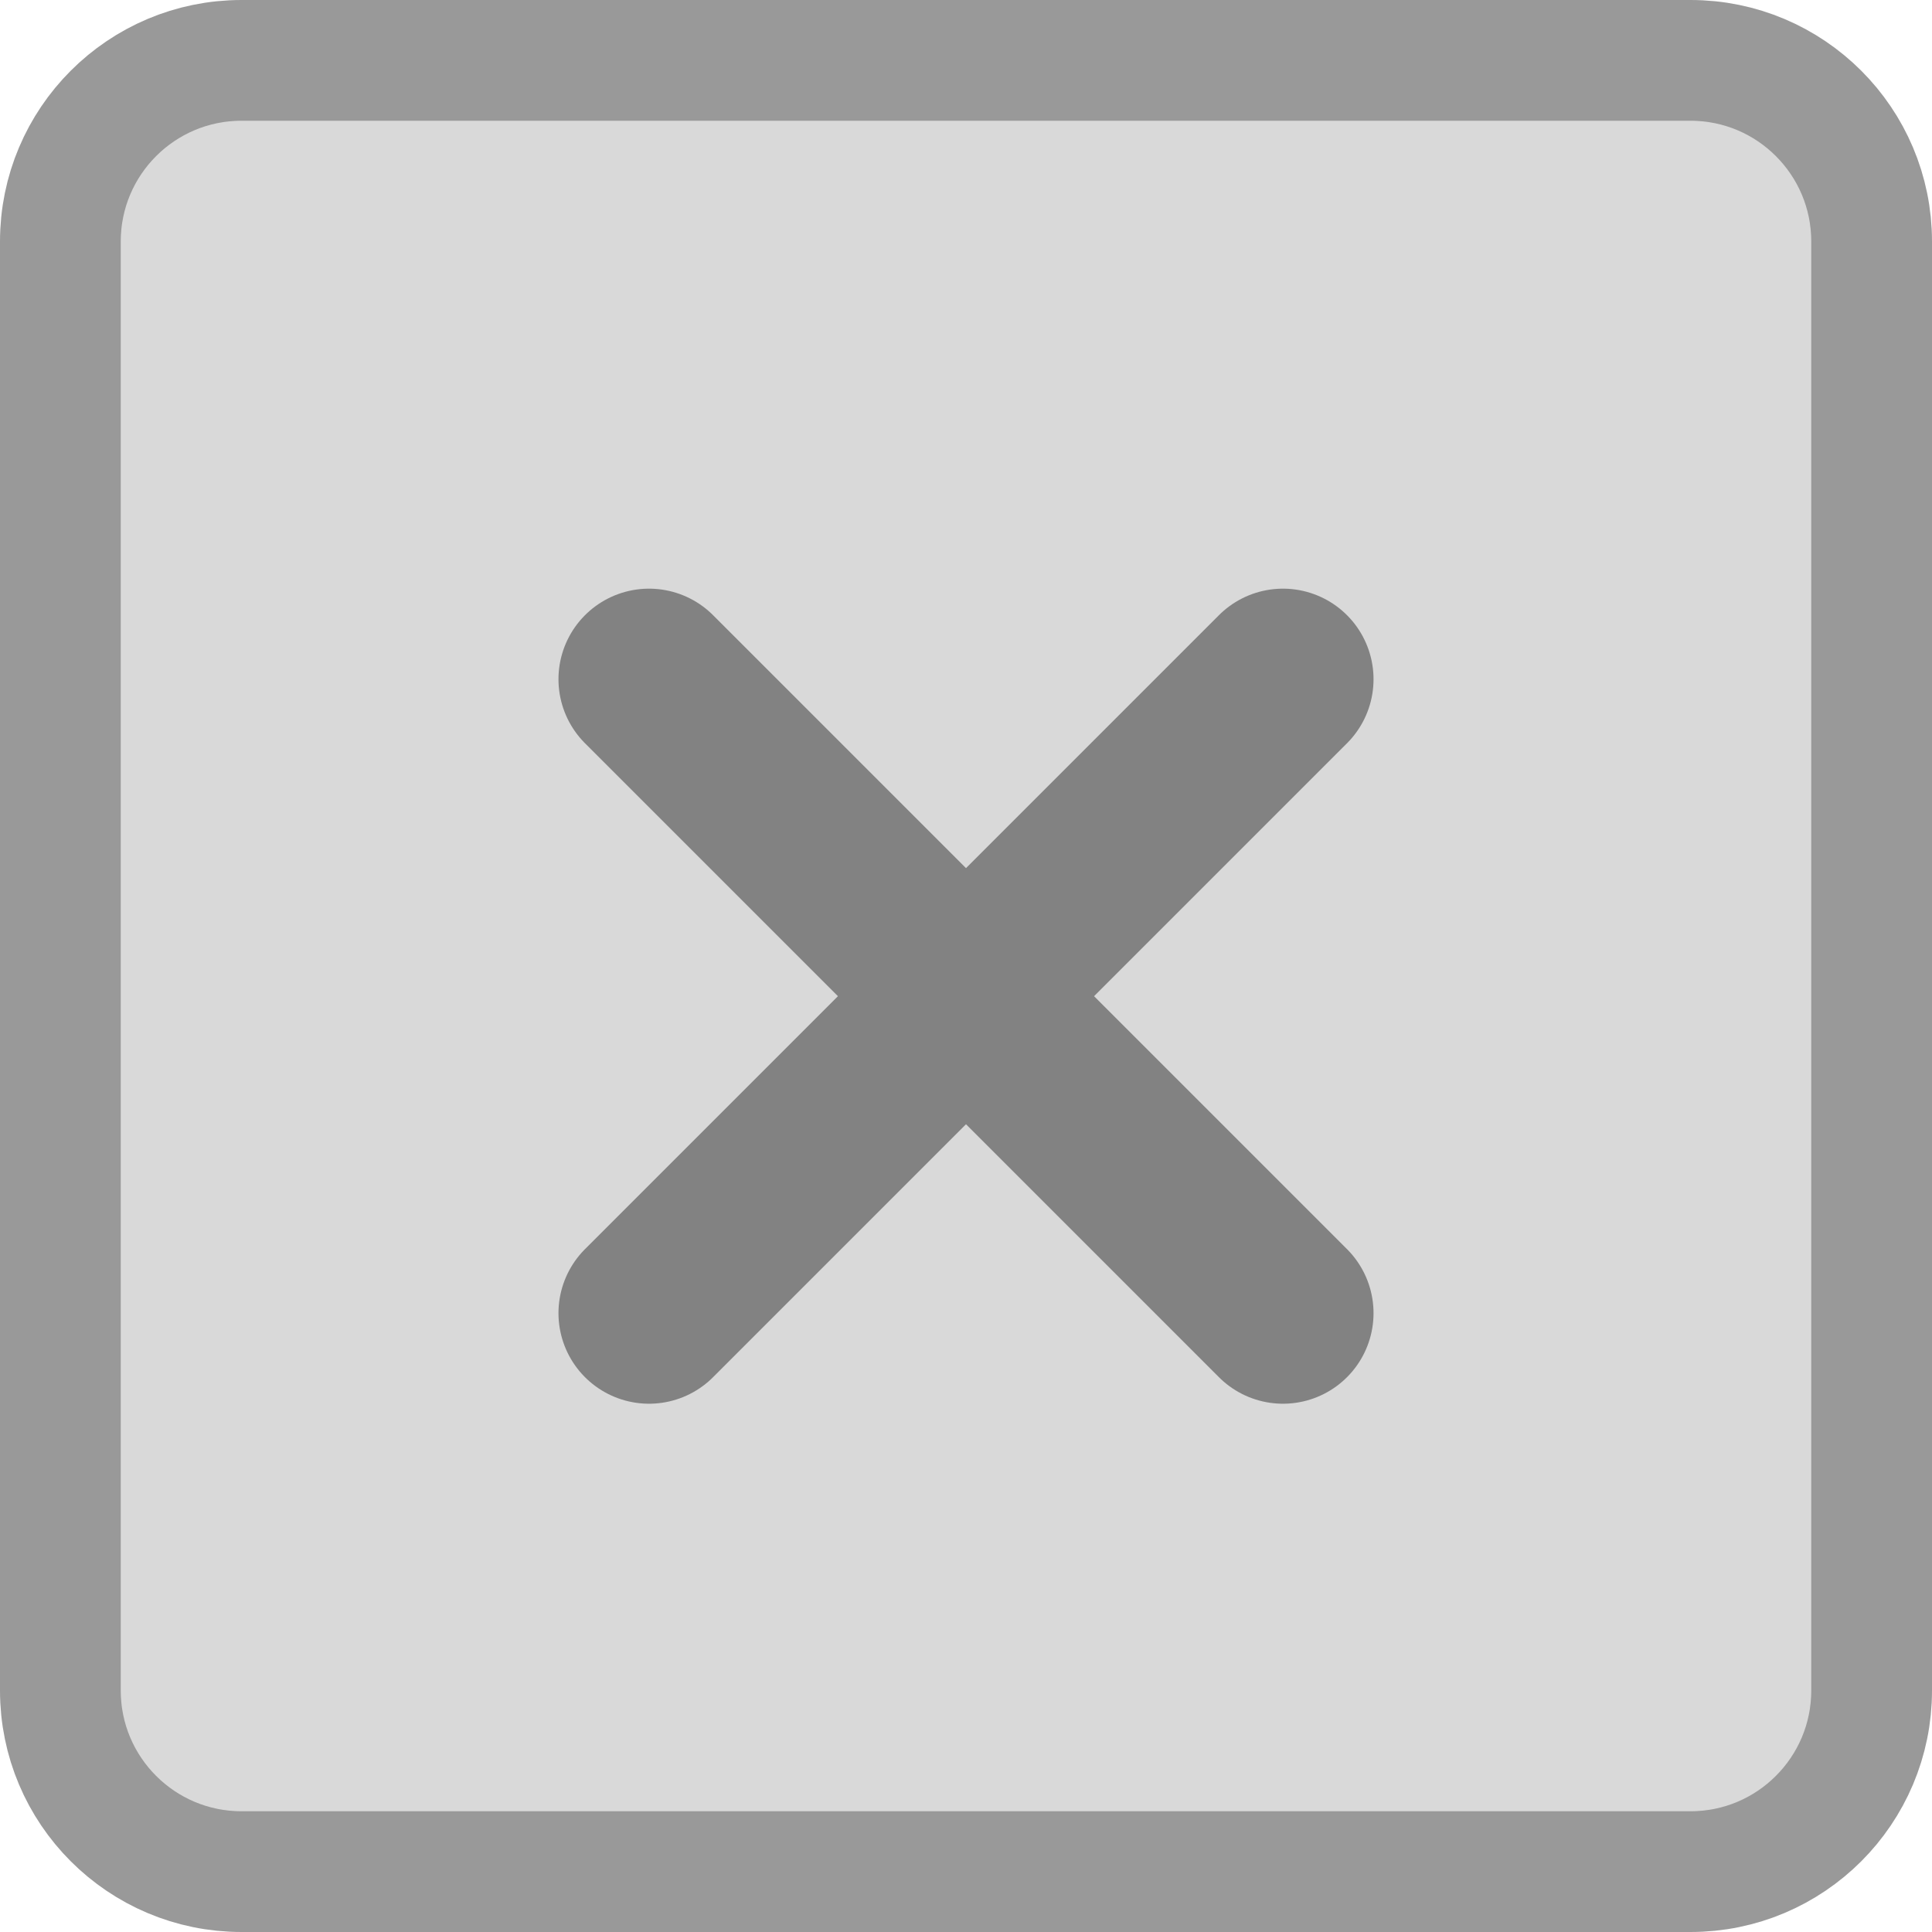
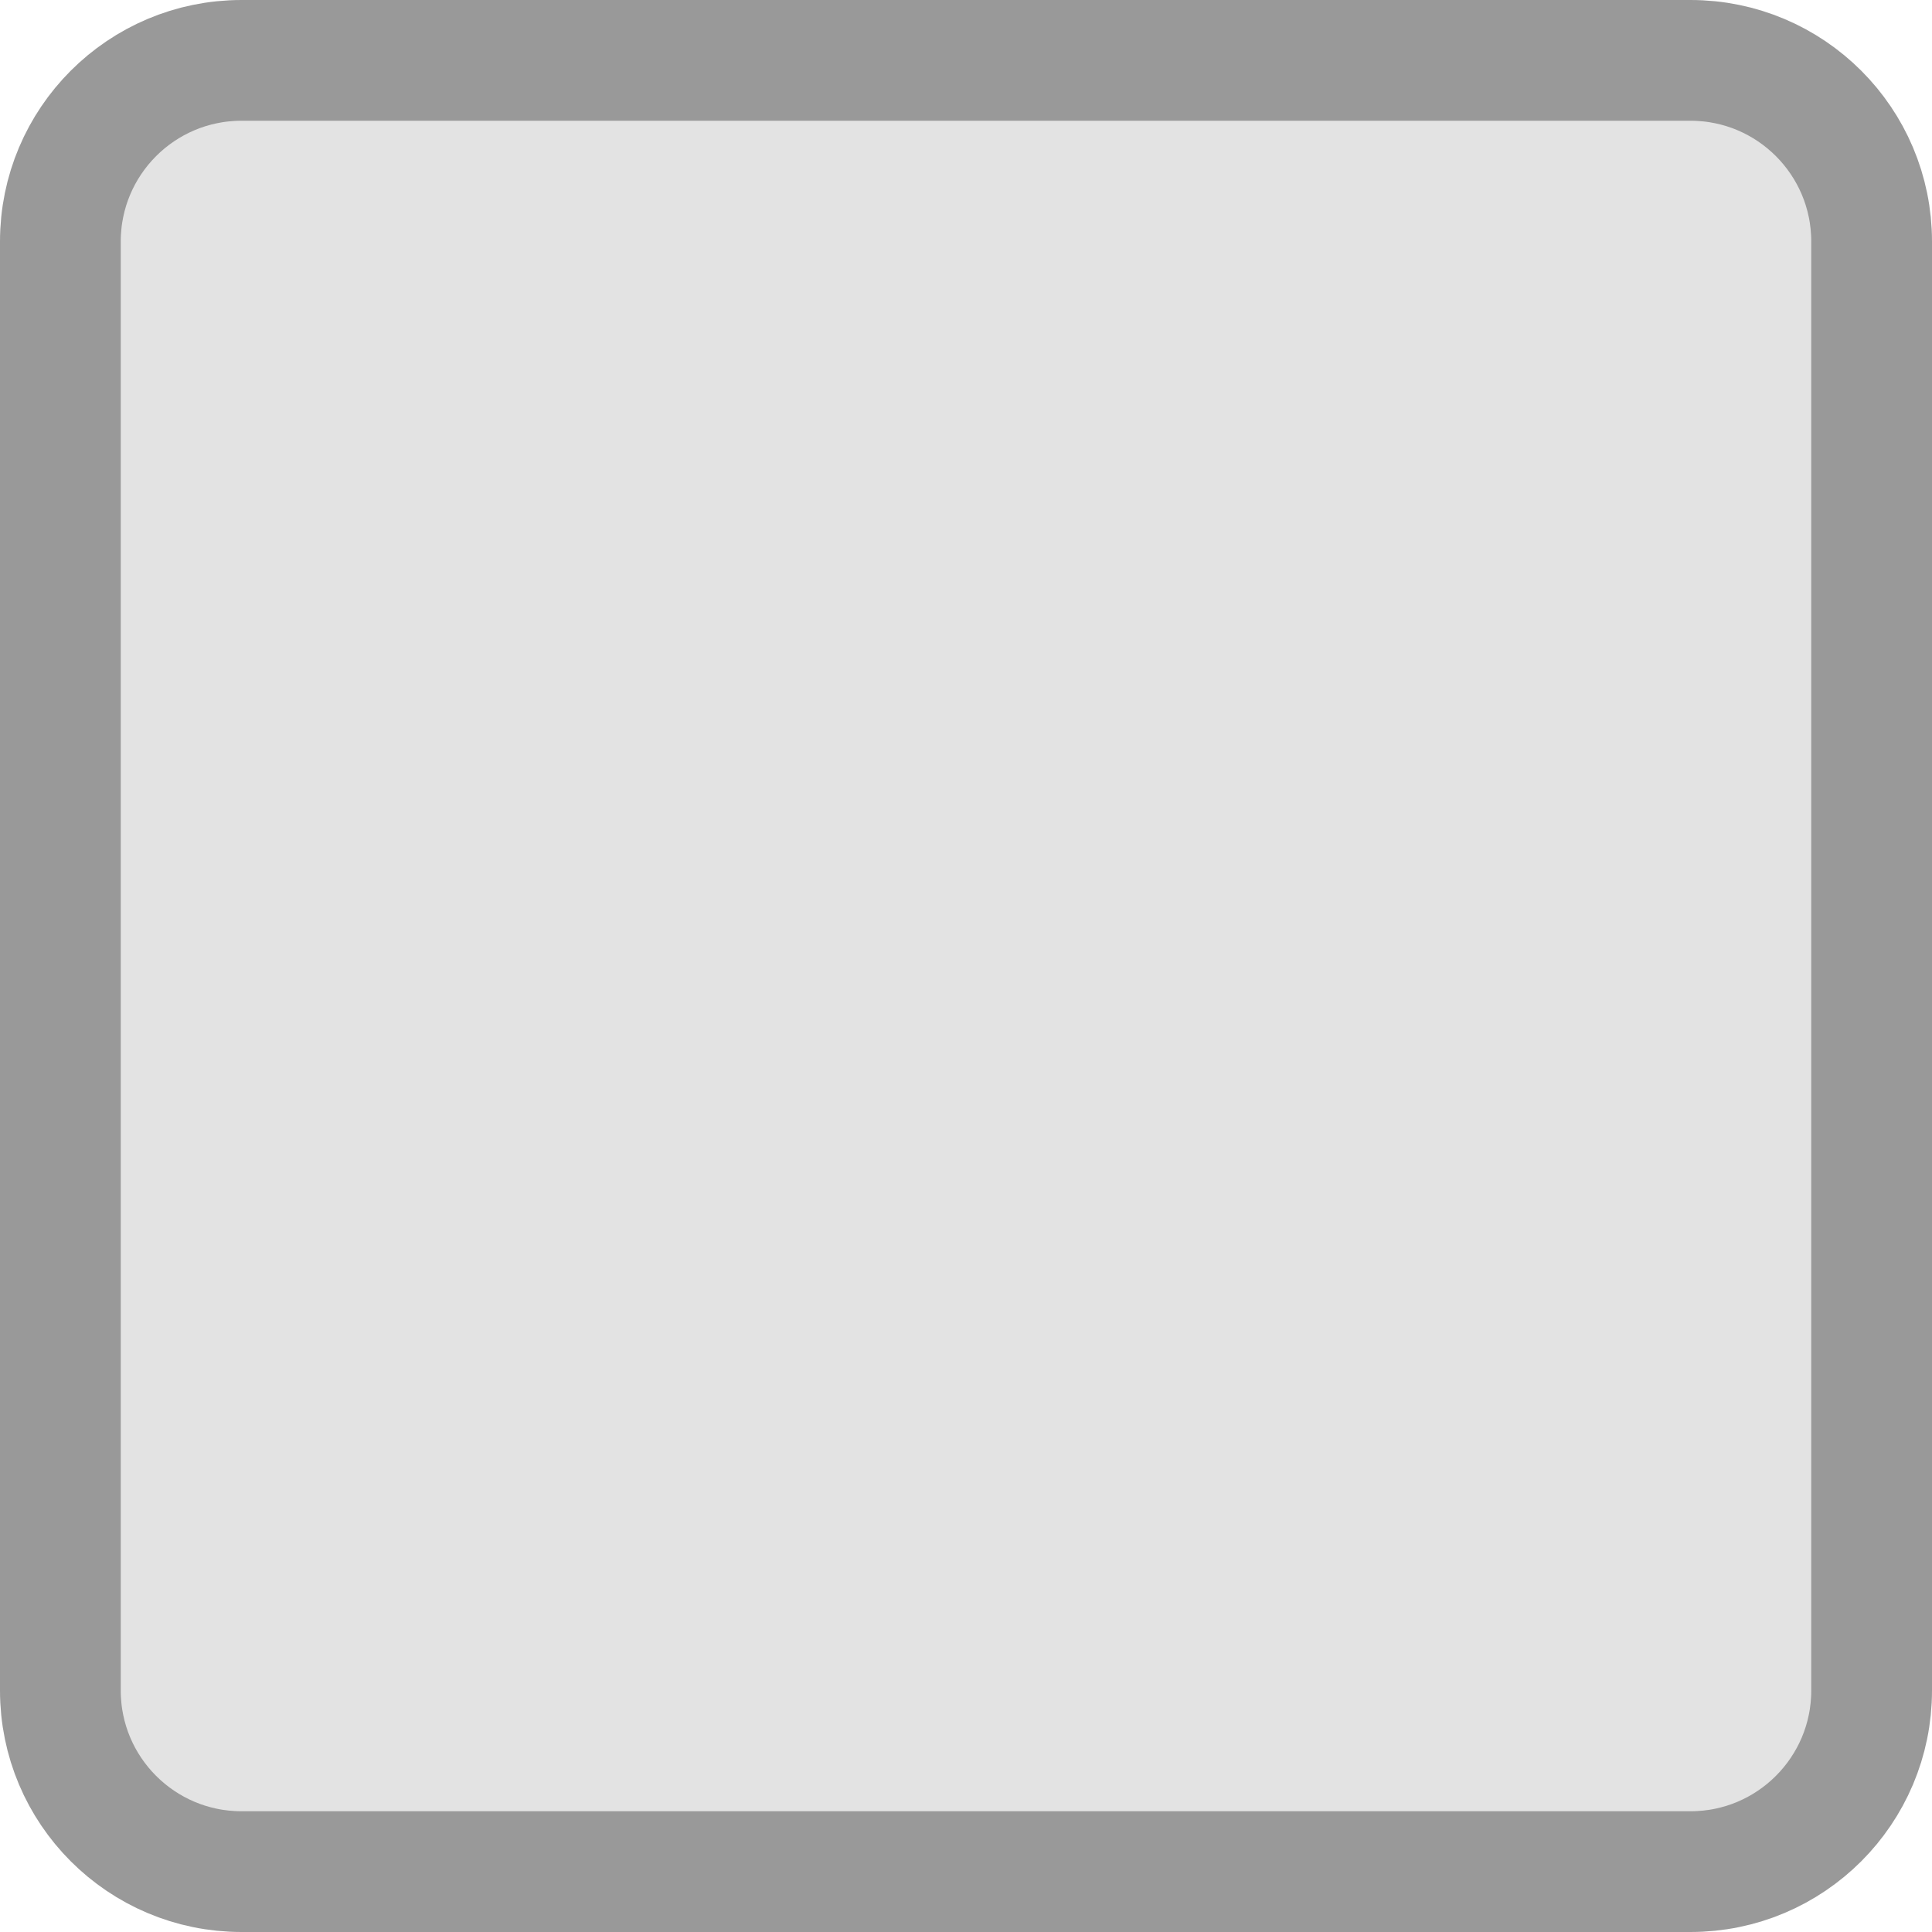
<svg xmlns="http://www.w3.org/2000/svg" width="32" height="32" viewBox="0 0 32 32" fill="none">
-   <path d="M4 1H28C29.657 1 31 2.343 31 4V28C31 29.657 29.657 31 28 31H4C2.343 31 1 29.657 1 28V4C1 2.343 2.343 1 4 1Z" fill="#D9D9D9" />
+   <path d="M4 1H28C29.657 1 31 2.343 31 4V28C31 29.657 29.657 31 28 31H4C2.343 31 1 29.657 1 28V4C1 2.343 2.343 1 4 1Z" fill="#E3E3E3" />
  <path d="M4 1H28C29.657 1 31 2.343 31 4V28C31 29.657 29.657 31 28 31H4C2.343 31 1 29.657 1 28V4C1 2.343 2.343 1 4 1Z" stroke="#999999" stroke-width="2" />
-   <path d="M21.25 11.25L10.75 21.75M10.75 11.25L21.25 21.75" stroke="black" stroke-opacity="0.4" stroke-width="3" stroke-linecap="round" stroke-linejoin="round" />
</svg>
